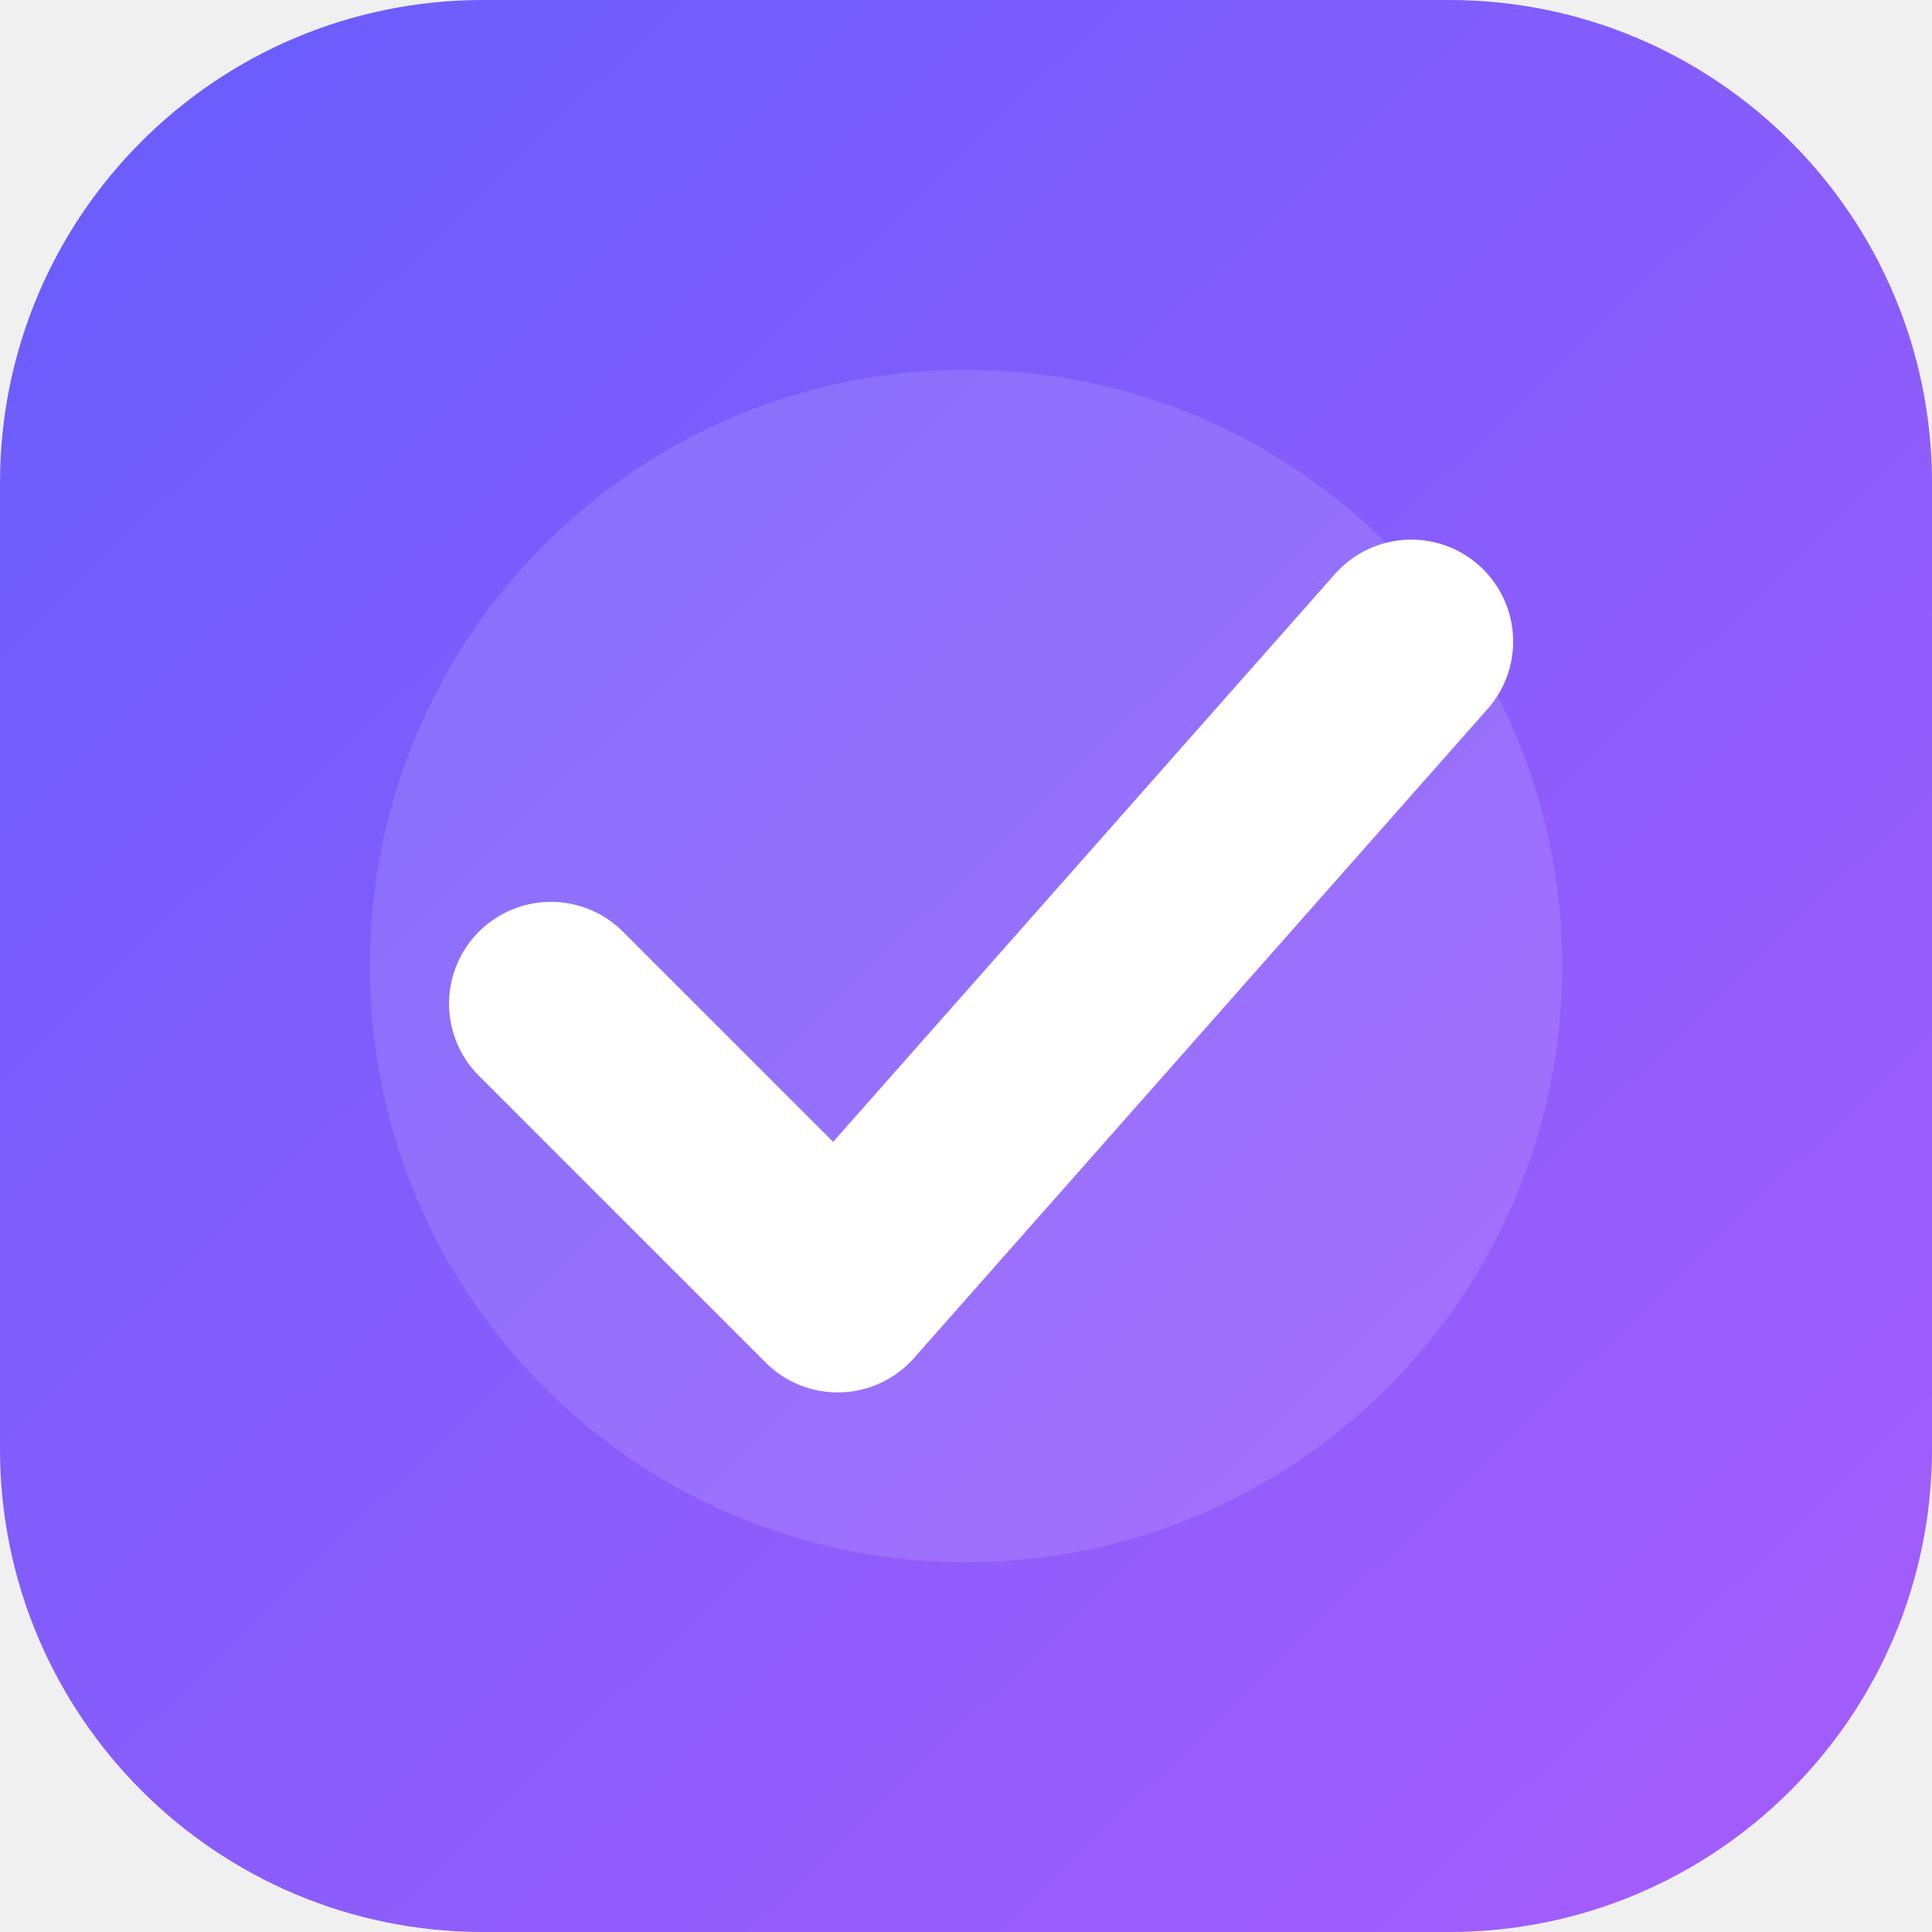
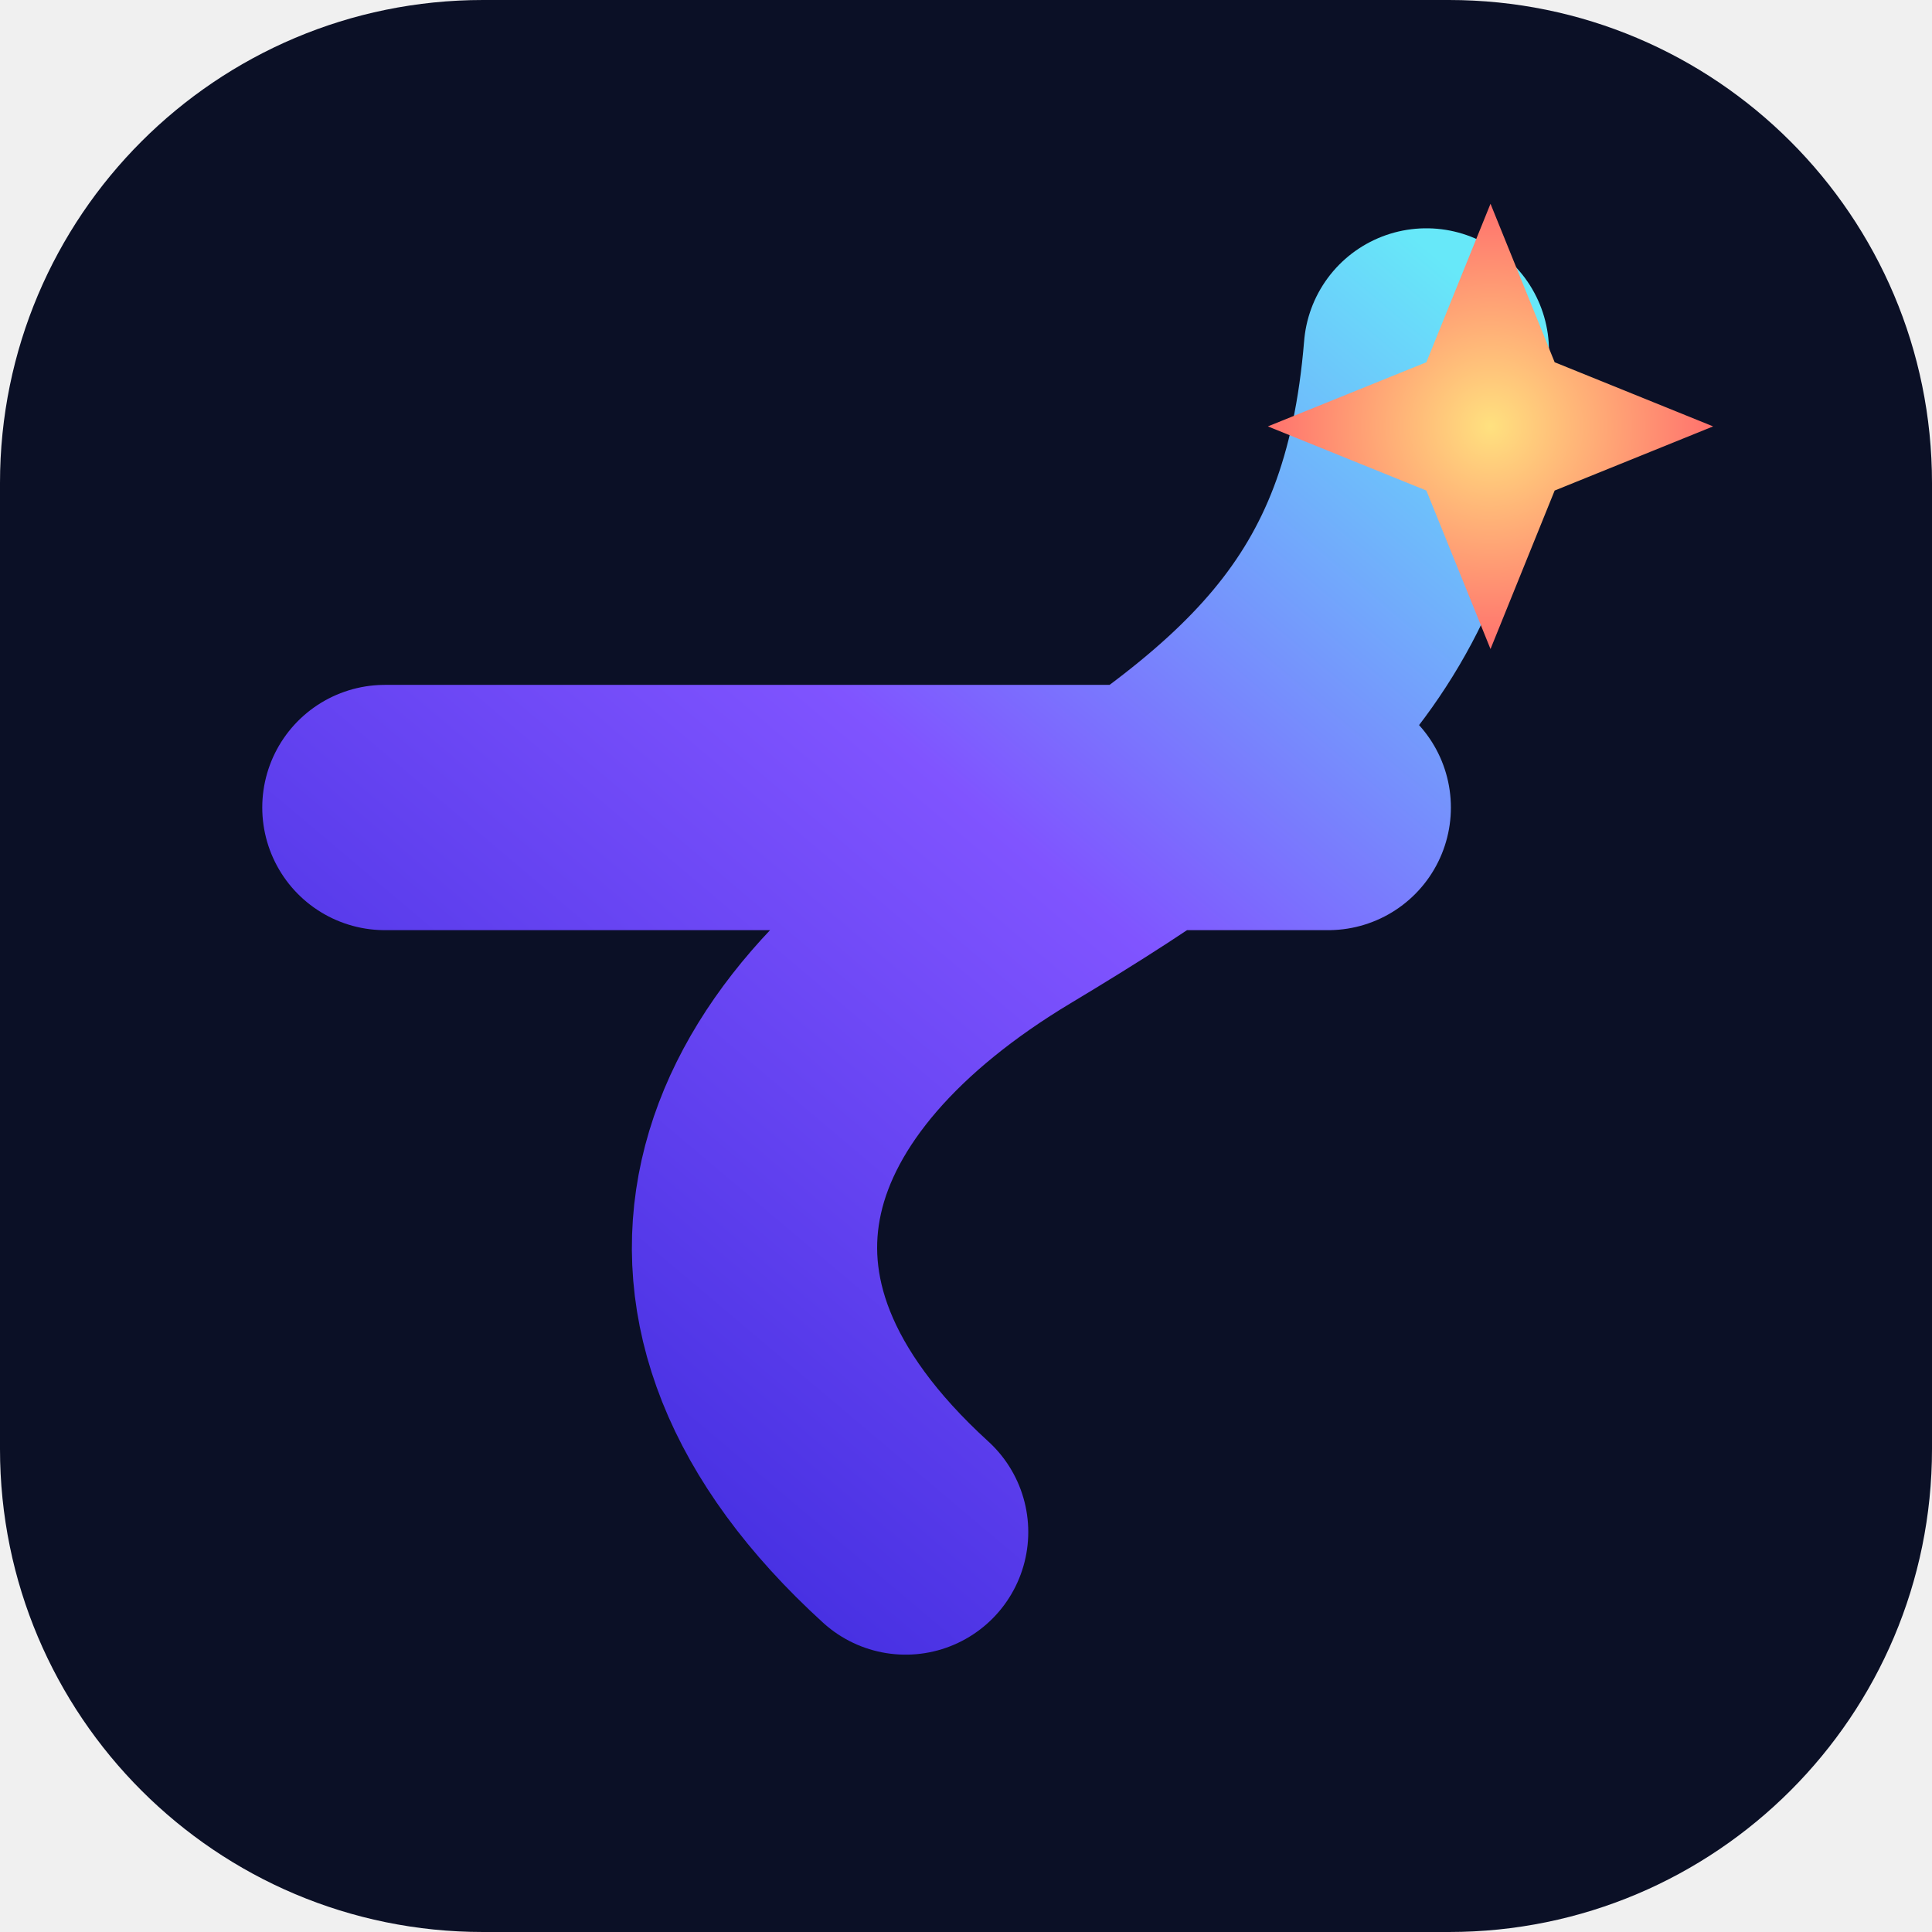
<svg xmlns="http://www.w3.org/2000/svg" width="512" height="512" viewBox="0 0 512 512">
  <defs>
-     <linearGradient id="g" x1="48" y1="40" x2="464" y2="472" gradientUnits="userSpaceOnUse">
-       <stop stop-color="#6d5dfc" />
-       <stop offset="1" stop-color="#a15dfc" />
+     <linearGradient id="g" x1="96" y1="420" x2="388" y2="74" gradientUnits="userSpaceOnUse">
+       <stop stop-color="#3324d8" />
+       <stop offset=".58" stop-color="#8054ff" />
+       <stop offset="1" stop-color="#67e8f9" />
    </linearGradient>
+     <radialGradient id="s">
+       <stop stop-color="#ffe17f" />
+       <stop offset="1" stop-color="#ff716d" />
+     </radialGradient>
  </defs>
-   <rect width="512" height="512" rx="128" fill="url(#g)" />
-   <circle cx="256" cy="256" r="158" fill="#fff" fill-opacity=".12" />
-   <path d="m146 266 76 76 152-172" fill="none" stroke="#fff" stroke-width="54" stroke-linecap="round" stroke-linejoin="round" />
+   <rect width="512" height="512" rx="128" fill="#0b1026" />
+   <path d="M102 214h250M240 406c-68-62-43-126 27-168 70-42 105-72 111-145" fill="none" stroke="url(#g)" stroke-width="65" stroke-linecap="round" />
+   <path d="m395 54 17 42 42 17-42 17-17 42-17-42-42-17 42-17z" fill="url(#s)" />
</svg>
